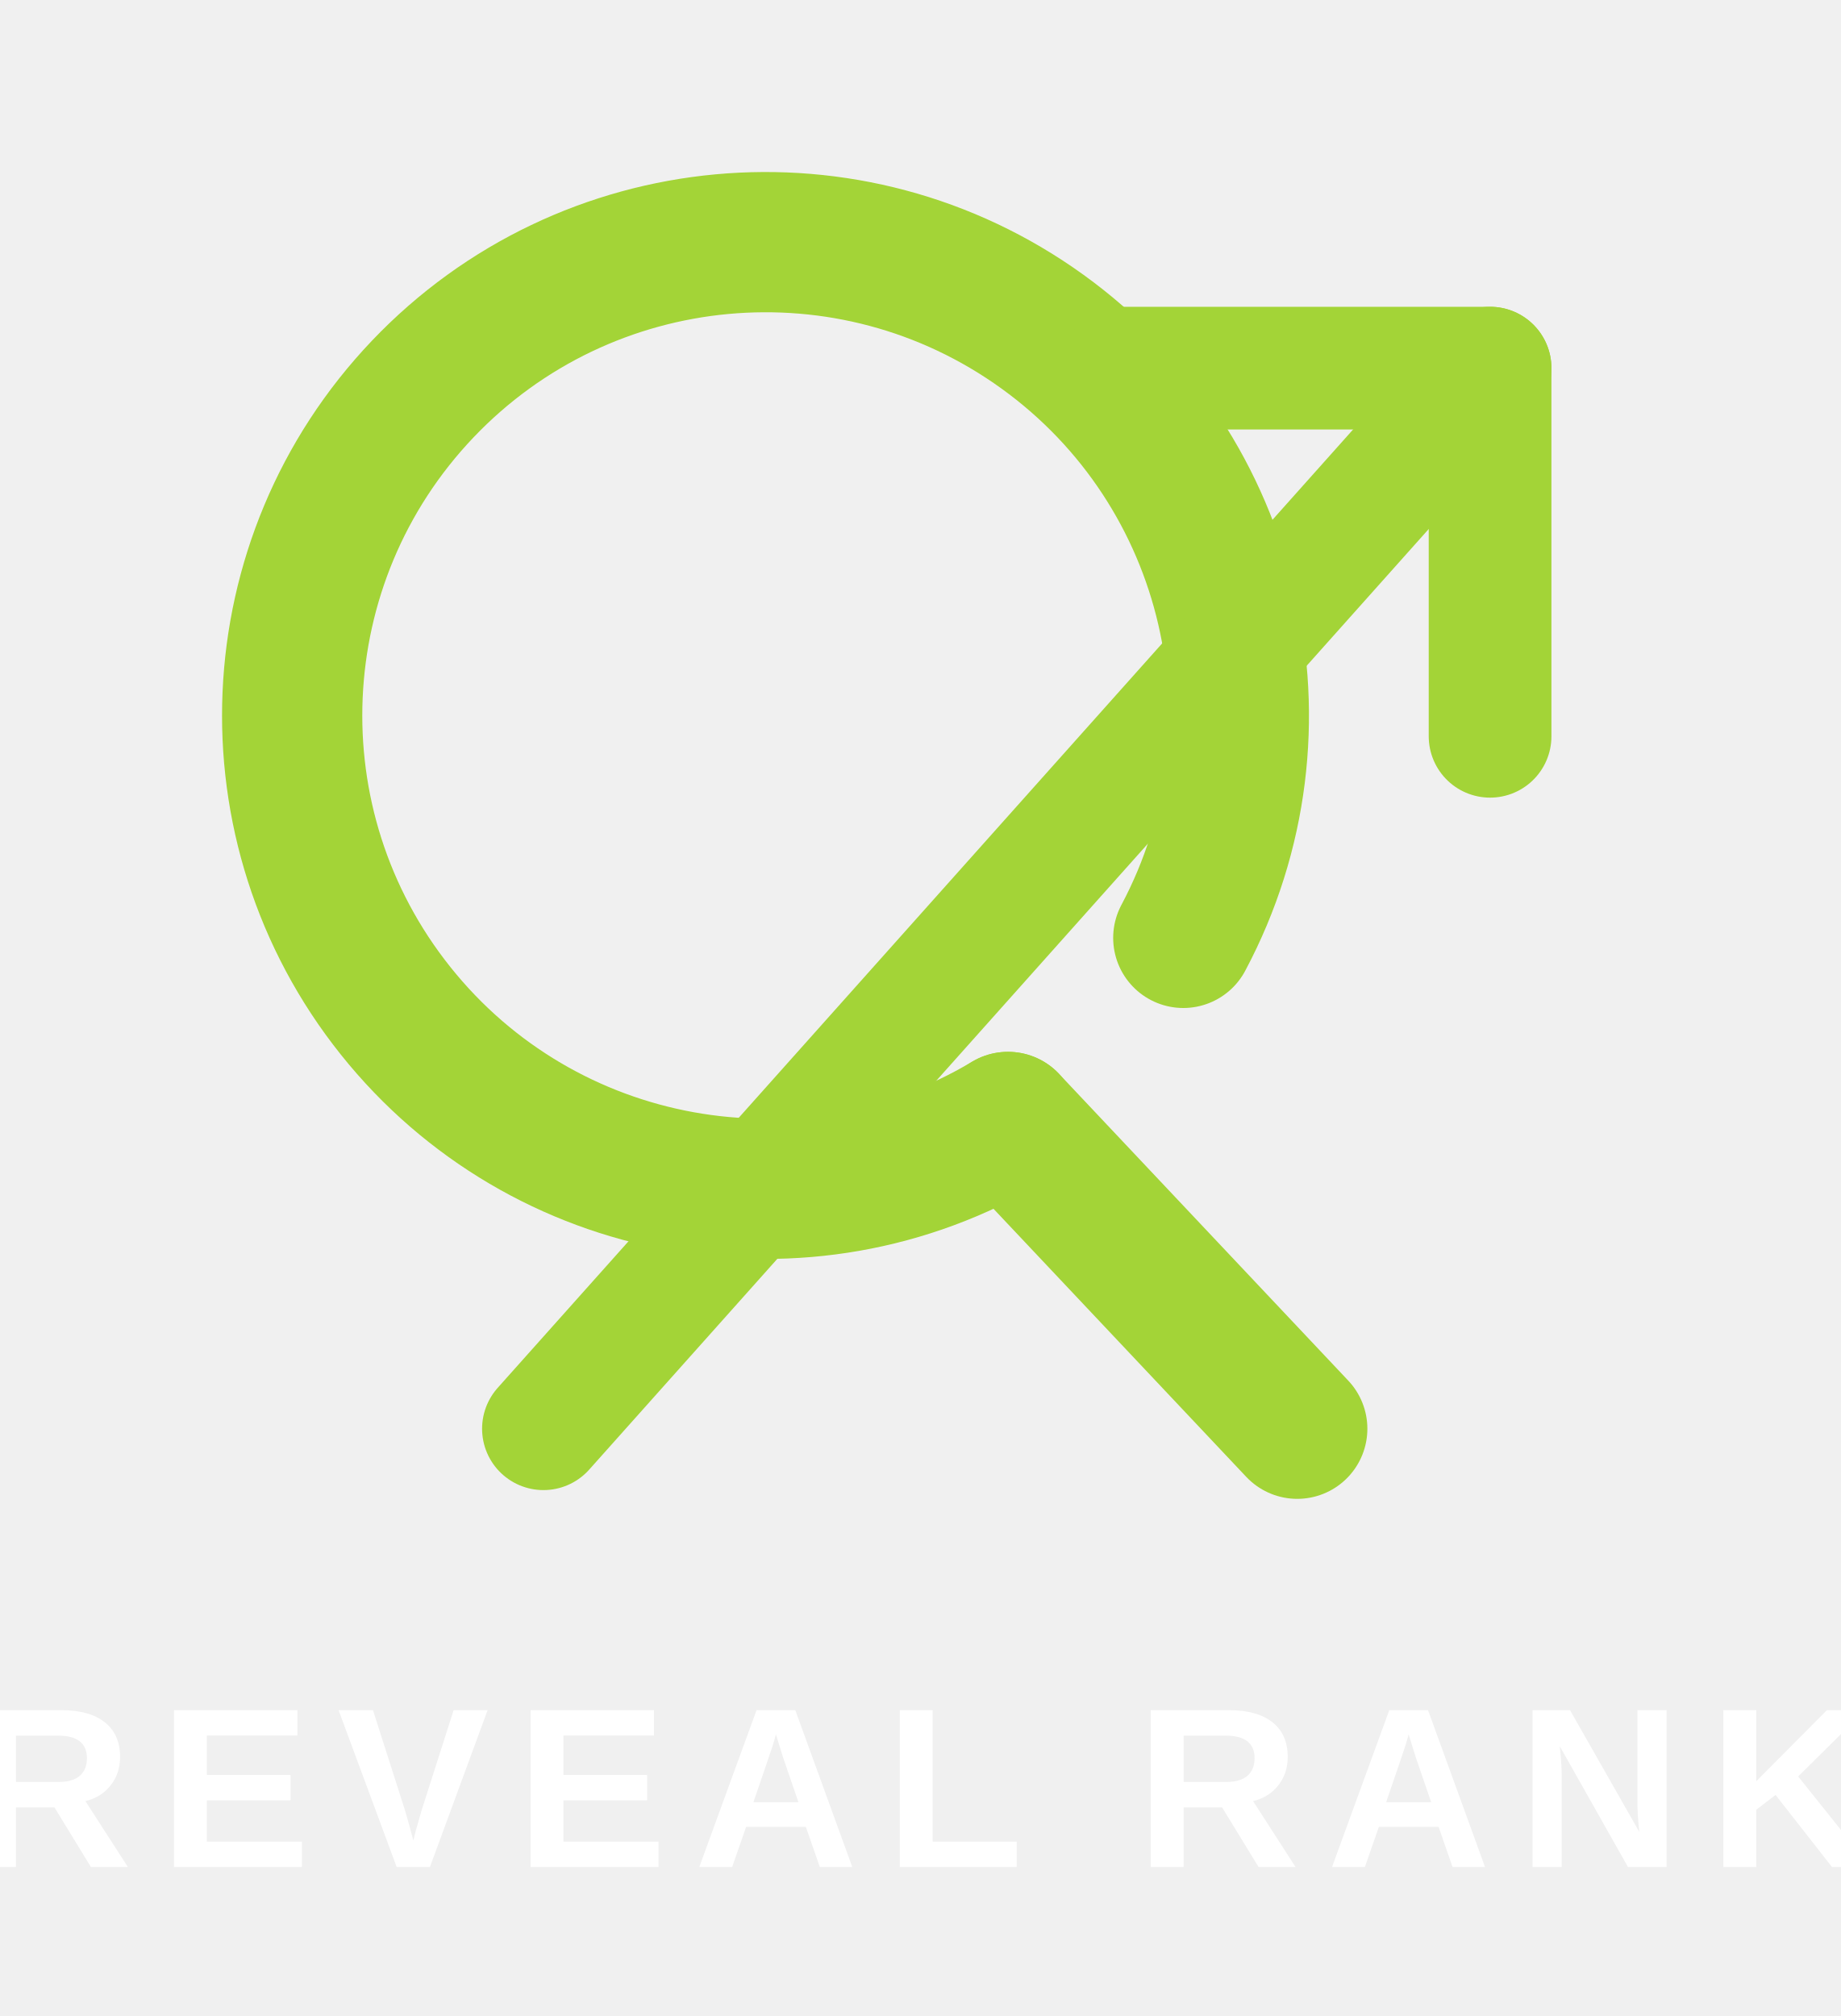
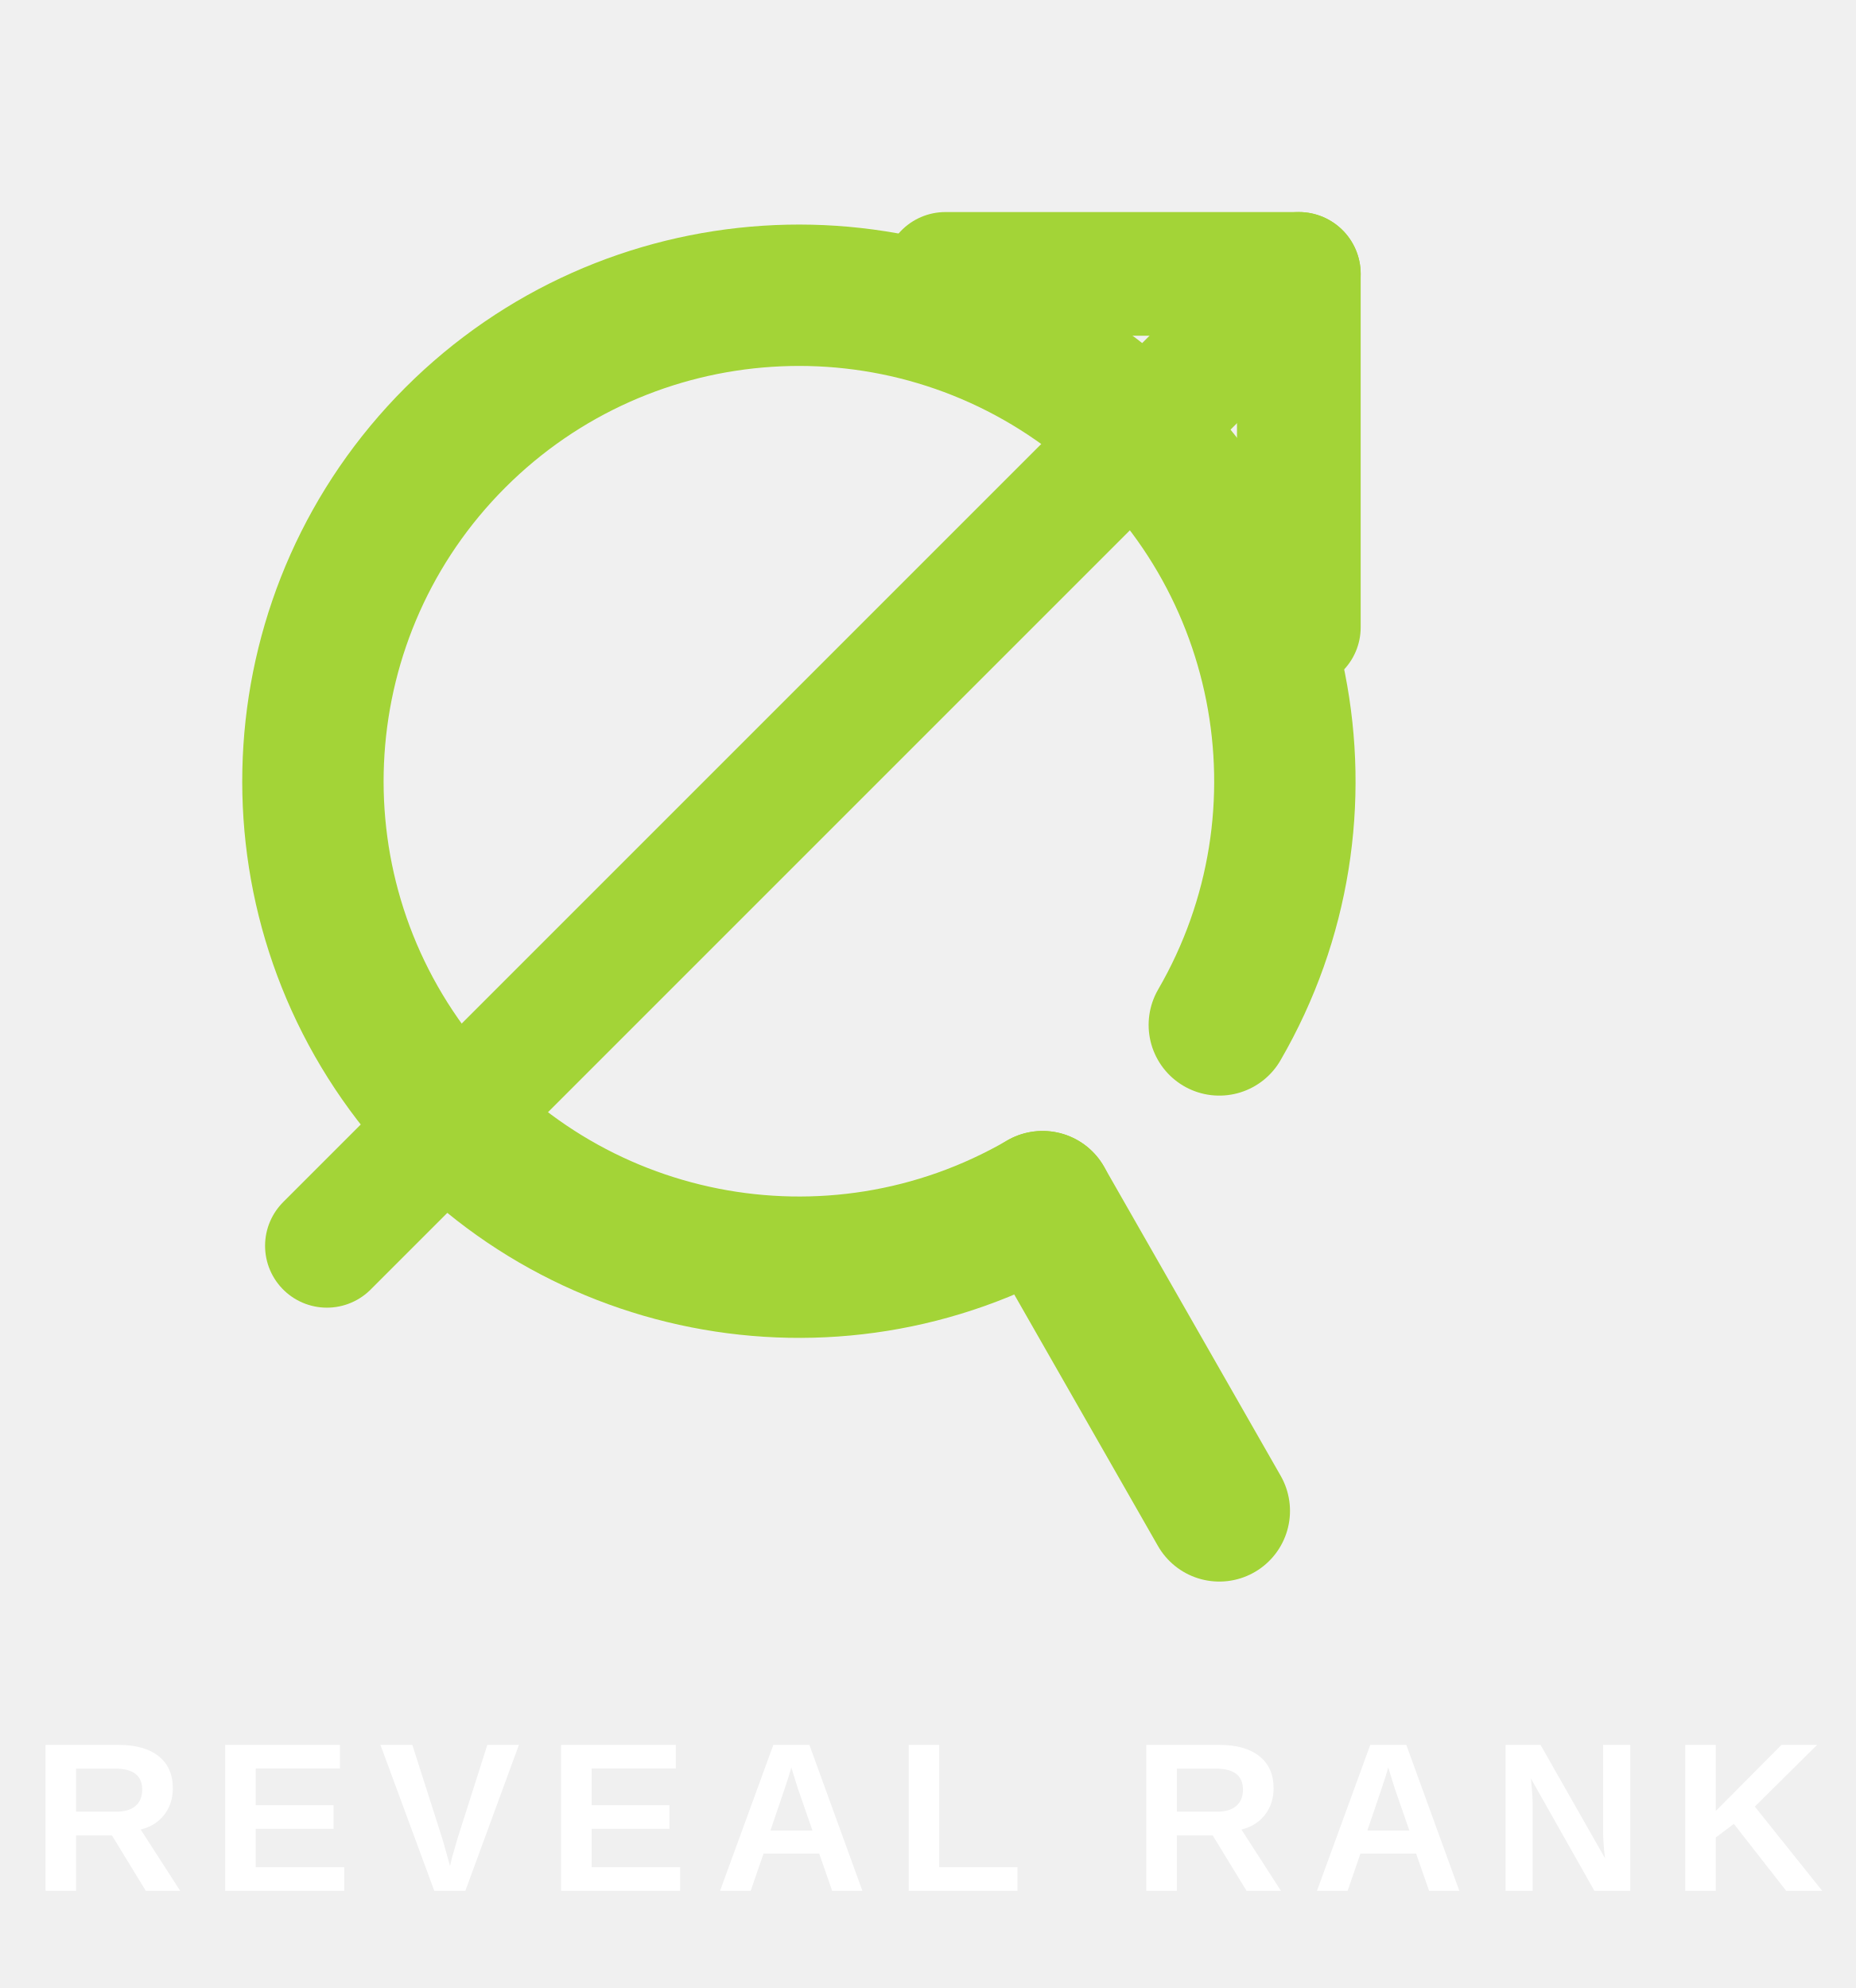
- <svg xmlns="http://www.w3.org/2000/svg" viewBox="0 0 210 230" fill="none">
-   <path d="M 135 107 A 54 54 0 1 0 115 128" stroke="#a3d437" stroke-width="16" stroke-linecap="round" fill="none" />
-   <line x1="115" y1="128" x2="148" y2="163" stroke="#a3d437" stroke-width="16" stroke-linecap="round" />
-   <line x1="62" y1="163" x2="170" y2="42" stroke="#a3d437" stroke-width="14" stroke-linecap="round" />
-   <polyline points="128,42 170,42 170,84" stroke="#a3d437" stroke-width="14" stroke-linecap="round" stroke-linejoin="round" fill="none" />
-   <text x="105" y="213" text-anchor="middle" font-family="Arial Black, Arial, sans-serif" font-weight="900" font-size="26" fill="#ffffff" letter-spacing="3">REVEAL RANK</text>
+ <svg xmlns="http://www.w3.org/2000/svg" viewBox="0 0 210 225" fill="none">
+   <path d="M 138 116 A 55 55 0 1 0 118 136" stroke="#a3d437" stroke-width="16" stroke-linecap="round" fill="none" />
+   <line x1="118" y1="136" x2="138" y2="171" stroke="#a3d437" stroke-width="16" stroke-linecap="round" />
+   <line x1="37" y1="141" x2="147" y2="31" stroke="#a3d437" stroke-width="14" stroke-linecap="round" />
+   <polyline points="107,31 147,31 147,71" stroke="#a3d437" stroke-width="14" stroke-linecap="round" stroke-linejoin="round" fill="none" />
+   <text x="105" y="214" text-anchor="middle" font-family="Arial Black, Arial, sans-serif" font-weight="900" font-size="24" fill="#ffffff" letter-spacing="3">REVEAL RANK</text>
</svg>
